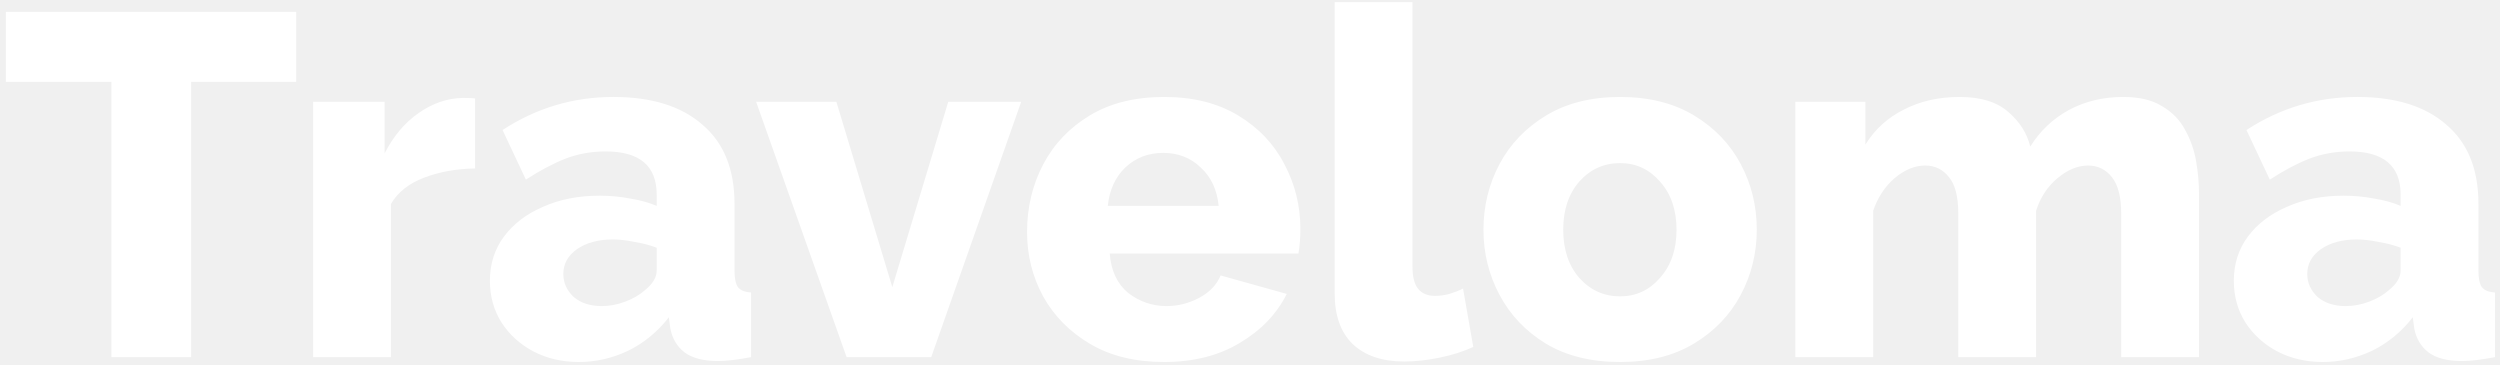
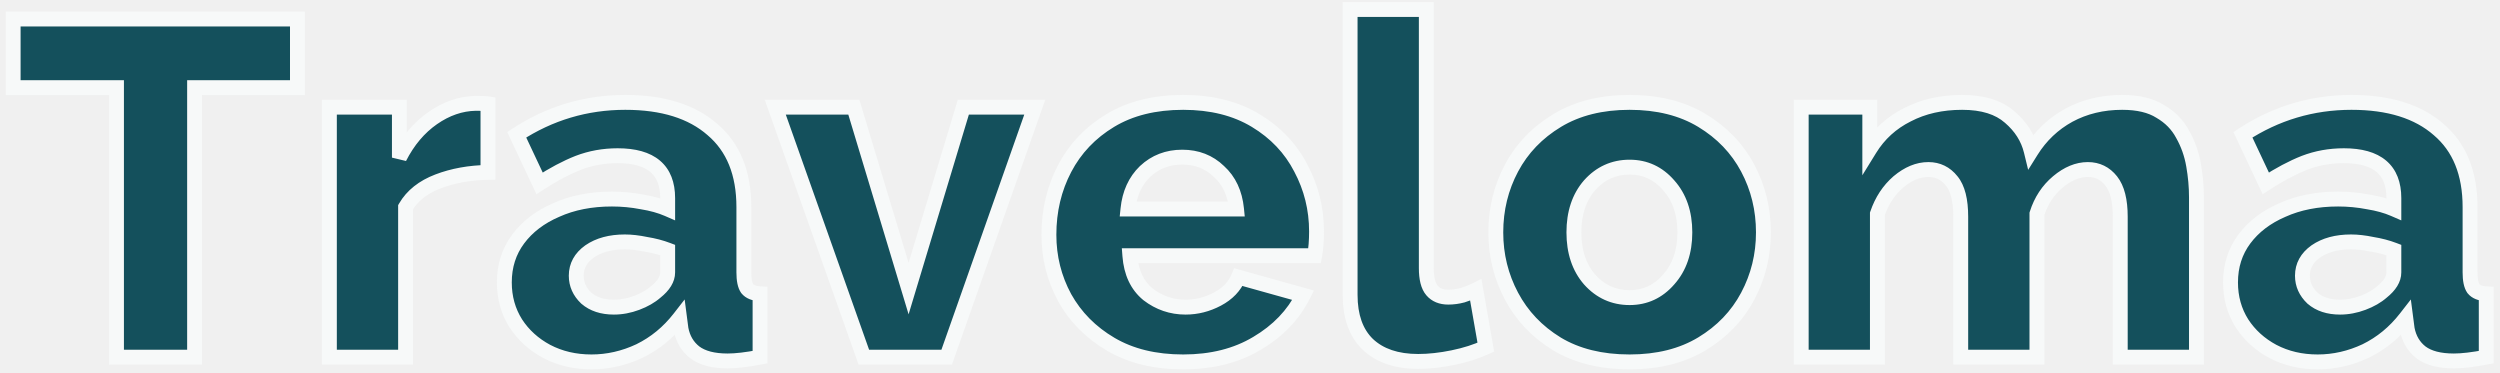
- <svg xmlns="http://www.w3.org/2000/svg" width="329" height="48" viewBox="0 0 329 48" fill="none">
-   <path d="M38.976 10.776H25.152V47H14.656V10.776H0.768V1.56H38.976V10.776ZM62.52 22.168C60.045 22.211 57.805 22.616 55.8 23.384C53.794 24.152 52.343 25.304 51.447 26.84V47H41.208V13.4H50.615V20.184C51.767 17.923 53.261 16.152 55.096 14.872C56.93 13.592 58.85 12.931 60.855 12.888C61.709 12.888 62.264 12.909 62.52 12.952V22.168ZM64.471 36.952C64.471 34.733 65.089 32.792 66.326 31.128C67.564 29.464 69.27 28.163 71.447 27.224C73.623 26.243 76.118 25.752 78.934 25.752C80.3 25.752 81.644 25.88 82.966 26.136C84.289 26.349 85.441 26.669 86.422 27.096V25.624C86.422 21.827 84.183 19.928 79.703 19.928C77.825 19.928 76.055 20.248 74.391 20.888C72.769 21.528 71.041 22.445 69.207 23.64L66.135 17.112C70.572 14.211 75.436 12.76 80.727 12.76C85.761 12.76 89.665 13.976 92.439 16.408C95.254 18.797 96.662 22.275 96.662 26.84V35.608C96.662 36.632 96.812 37.357 97.111 37.784C97.452 38.211 98.028 38.445 98.838 38.488V47C97.942 47.171 97.132 47.299 96.406 47.384C95.681 47.469 95.041 47.512 94.487 47.512C92.567 47.512 91.094 47.128 90.07 46.36C89.089 45.592 88.471 44.547 88.215 43.224L88.022 41.752C86.529 43.672 84.737 45.144 82.647 46.168C80.556 47.149 78.401 47.64 76.183 47.64C73.964 47.64 71.959 47.171 70.166 46.232C68.417 45.293 67.031 44.035 66.007 42.456C64.983 40.835 64.471 39 64.471 36.952ZM84.823 38.232C85.889 37.379 86.422 36.504 86.422 35.608V32.6C85.526 32.259 84.545 32.003 83.478 31.832C82.454 31.619 81.516 31.512 80.662 31.512C78.743 31.512 77.164 31.939 75.927 32.792C74.732 33.645 74.135 34.733 74.135 36.056C74.135 37.208 74.582 38.211 75.478 39.064C76.417 39.875 77.654 40.28 79.191 40.28C80.215 40.28 81.239 40.088 82.263 39.704C83.287 39.32 84.14 38.829 84.823 38.232ZM111.412 47L99.507 13.4H110.068L117.428 37.784L124.788 13.4H134.388L122.548 47H111.412ZM153.209 47.64C149.412 47.64 146.169 46.851 143.481 45.272C140.793 43.693 138.724 41.603 137.273 39C135.865 36.397 135.161 33.581 135.161 30.552C135.161 27.309 135.865 24.344 137.273 21.656C138.681 18.968 140.729 16.813 143.417 15.192C146.105 13.571 149.369 12.76 153.209 12.76C157.006 12.76 160.249 13.571 162.937 15.192C165.625 16.813 167.652 18.947 169.017 21.592C170.425 24.237 171.129 27.075 171.129 30.104C171.129 31.341 171.044 32.429 170.873 33.368H146.041C146.212 35.629 147.022 37.357 148.473 38.552C149.966 39.704 151.652 40.28 153.529 40.28C155.022 40.28 156.452 39.917 157.817 39.192C159.182 38.467 160.121 37.485 160.633 36.248L169.337 38.68C168.014 41.325 165.945 43.48 163.129 45.144C160.356 46.808 157.049 47.64 153.209 47.64ZM145.785 27.096H160.377C160.164 24.963 159.374 23.277 158.009 22.04C156.686 20.76 155.044 20.12 153.081 20.12C151.118 20.12 149.454 20.76 148.089 22.04C146.766 23.32 145.998 25.005 145.785 27.096ZM175.642 0.28H185.882V35.032C185.882 36.44 186.138 37.443 186.65 38.04C187.162 38.637 187.887 38.936 188.826 38.936C189.466 38.936 190.106 38.851 190.746 38.68C191.429 38.467 192.026 38.232 192.538 37.976L193.882 45.656C192.602 46.253 191.13 46.723 189.466 47.064C187.802 47.405 186.245 47.576 184.794 47.576C181.893 47.576 179.631 46.808 178.01 45.272C176.431 43.736 175.642 41.517 175.642 38.616V0.28ZM213.208 47.64C209.368 47.64 206.104 46.829 203.416 45.208C200.77 43.587 198.744 41.453 197.336 38.808C195.928 36.163 195.224 33.304 195.224 30.232C195.224 27.117 195.928 24.237 197.336 21.592C198.744 18.947 200.792 16.813 203.48 15.192C206.168 13.571 209.41 12.76 213.208 12.76C217.005 12.76 220.248 13.571 222.936 15.192C225.624 16.813 227.672 18.947 229.08 21.592C230.488 24.237 231.192 27.117 231.192 30.232C231.192 33.304 230.488 36.163 229.08 38.808C227.672 41.453 225.624 43.587 222.936 45.208C220.248 46.829 217.005 47.64 213.208 47.64ZM205.72 30.232C205.72 32.835 206.424 34.947 207.832 36.568C209.282 38.189 211.074 39 213.208 39C215.298 39 217.048 38.189 218.456 36.568C219.906 34.947 220.632 32.835 220.632 30.232C220.632 27.629 219.906 25.517 218.456 23.896C217.048 22.275 215.298 21.464 213.208 21.464C211.074 21.464 209.282 22.275 207.832 23.896C206.424 25.517 205.72 27.629 205.72 30.232ZM289.39 47H279.15V28.12C279.15 25.944 278.745 24.344 277.934 23.32C277.123 22.296 276.078 21.784 274.798 21.784C273.433 21.784 272.089 22.339 270.766 23.448C269.443 24.557 268.505 25.987 267.95 27.736V47H257.71V28.12C257.71 25.901 257.305 24.301 256.494 23.32C255.683 22.296 254.638 21.784 253.358 21.784C251.993 21.784 250.649 22.339 249.326 23.448C248.046 24.557 247.107 25.987 246.51 27.736V47H236.27V13.4H245.486V19.032C246.723 17.027 248.409 15.491 250.542 14.424C252.675 13.315 255.129 12.76 257.902 12.76C260.675 12.76 262.809 13.421 264.302 14.744C265.795 16.024 266.755 17.539 267.182 19.288C268.462 17.24 270.147 15.64 272.238 14.488C274.371 13.336 276.761 12.76 279.406 12.76C281.539 12.76 283.246 13.165 284.526 13.976C285.849 14.744 286.851 15.768 287.534 17.048C288.259 18.328 288.75 19.715 289.006 21.208C289.262 22.659 289.39 24.088 289.39 25.496V47ZM293.971 36.952C293.971 34.733 294.589 32.792 295.827 31.128C297.064 29.464 298.771 28.163 300.947 27.224C303.123 26.243 305.619 25.752 308.435 25.752C309.8 25.752 311.144 25.88 312.467 26.136C313.789 26.349 314.941 26.669 315.923 27.096V25.624C315.923 21.827 313.683 19.928 309.203 19.928C307.325 19.928 305.555 20.248 303.891 20.888C302.269 21.528 300.541 22.445 298.707 23.64L295.635 17.112C300.072 14.211 304.936 12.76 310.227 12.76C315.261 12.76 319.165 13.976 321.939 16.408C324.755 18.797 326.163 22.275 326.163 26.84V35.608C326.163 36.632 326.312 37.357 326.611 37.784C326.952 38.211 327.528 38.445 328.339 38.488V47C327.443 47.171 326.632 47.299 325.907 47.384C325.181 47.469 324.541 47.512 323.987 47.512C322.067 47.512 320.595 47.128 319.571 46.36C318.589 45.592 317.971 44.547 317.715 43.224L317.523 41.752C316.029 43.672 314.237 45.144 312.147 46.168C310.056 47.149 307.901 47.64 305.683 47.64C303.464 47.64 301.459 47.171 299.667 46.232C297.917 45.293 296.531 44.035 295.507 42.456C294.483 40.835 293.971 39 293.971 36.952ZM314.323 38.232C315.389 37.379 315.923 36.504 315.923 35.608V32.6C315.027 32.259 314.045 32.003 312.979 31.832C311.955 31.619 311.016 31.512 310.163 31.512C308.243 31.512 306.664 31.939 305.427 32.792C304.232 33.645 303.635 34.733 303.635 36.056C303.635 37.208 304.083 38.211 304.979 39.064C305.917 39.875 307.155 40.28 308.691 40.28C309.715 40.28 310.739 40.088 311.763 39.704C312.787 39.32 313.64 38.829 314.323 38.232Z" fill="white" />
+ <svg xmlns="http://www.w3.org/2000/svg" width="336" height="50" viewBox="0 0 336 50" fill="none">
+   <path d="M39.976 11.776H26.152V48H15.656V11.776H1.768V2.56H39.976V11.776ZM65.582 23.168C63.107 23.211 60.867 23.616 58.862 24.384C56.857 25.152 55.406 26.304 54.51 27.84V48H44.27V14.4H53.678V21.184C54.83 18.923 56.323 17.152 58.158 15.872C59.993 14.592 61.913 13.931 63.918 13.888C64.771 13.888 65.326 13.909 65.582 13.952V23.168ZM67.783 37.952C67.783 35.733 68.402 33.792 69.639 32.128C70.876 30.464 72.583 29.163 74.759 28.224C76.935 27.243 79.431 26.752 82.247 26.752C83.612 26.752 84.956 26.88 86.279 27.136C87.602 27.349 88.754 27.669 89.735 28.096V26.624C89.735 22.827 87.495 20.928 83.015 20.928C81.138 20.928 79.367 21.248 77.703 21.888C76.082 22.528 74.354 23.445 72.519 24.64L69.447 18.112C73.884 15.211 78.748 13.76 84.039 13.76C89.074 13.76 92.978 14.976 95.751 17.408C98.567 19.797 99.975 23.275 99.975 27.84V36.608C99.975 37.632 100.124 38.357 100.423 38.784C100.764 39.211 101.34 39.445 102.151 39.488V48C101.255 48.171 100.444 48.299 99.719 48.384C98.994 48.469 98.354 48.512 97.799 48.512C95.879 48.512 94.407 48.128 93.383 47.36C92.402 46.592 91.783 45.547 91.527 44.224L91.335 42.752C89.842 44.672 88.05 46.144 85.959 47.168C83.868 48.149 81.714 48.64 79.495 48.64C77.276 48.64 75.271 48.171 73.479 47.232C71.73 46.293 70.343 45.035 69.319 43.456C68.295 41.835 67.783 40 67.783 37.952ZM88.135 39.232C89.202 38.379 89.735 37.504 89.735 36.608V33.6C88.839 33.259 87.858 33.003 86.791 32.832C85.767 32.619 84.828 32.512 83.975 32.512C82.055 32.512 80.476 32.939 79.239 33.792C78.044 34.645 77.447 35.733 77.447 37.056C77.447 38.208 77.895 39.211 78.791 40.064C79.73 40.875 80.967 41.28 82.503 41.28C83.527 41.28 84.551 41.088 85.575 40.704C86.599 40.32 87.452 39.829 88.135 39.232ZM116.099 48L104.195 14.4H114.755L122.115 38.784L129.475 14.4H139.075L127.235 48H116.099ZM159.022 48.64C155.224 48.64 151.982 47.851 149.294 46.272C146.606 44.693 144.536 42.603 143.086 40C141.678 37.397 140.974 34.581 140.974 31.552C140.974 28.309 141.678 25.344 143.086 22.656C144.494 19.968 146.542 17.813 149.23 16.192C151.918 14.571 155.182 13.76 159.022 13.76C162.819 13.76 166.062 14.571 168.75 16.192C171.438 17.813 173.464 19.947 174.83 22.592C176.238 25.237 176.942 28.075 176.942 31.104C176.942 32.341 176.856 33.429 176.686 34.368H151.854C152.024 36.629 152.835 38.357 154.286 39.552C155.779 40.704 157.464 41.28 159.342 41.28C160.835 41.28 162.264 40.917 163.63 40.192C164.995 39.467 165.934 38.485 166.446 37.248L175.15 39.68C173.827 42.325 171.758 44.48 168.942 46.144C166.168 47.808 162.862 48.64 159.022 48.64ZM151.598 28.096H166.19C165.976 25.963 165.187 24.277 163.822 23.04C162.499 21.76 160.856 21.12 158.894 21.12C156.931 21.12 155.267 21.76 153.902 23.04C152.579 24.32 151.811 26.005 151.598 28.096ZM181.455 1.28H191.695V36.032C191.695 37.44 191.951 38.443 192.463 39.04C192.975 39.637 193.7 39.936 194.639 39.936C195.279 39.936 195.919 39.851 196.559 39.68C197.241 39.467 197.839 39.232 198.351 38.976L199.695 46.656C198.415 47.253 196.943 47.723 195.279 48.064C193.615 48.405 192.057 48.576 190.607 48.576C187.705 48.576 185.444 47.808 183.823 46.272C182.244 44.736 181.455 42.517 181.455 39.616V1.28ZM219.02 48.64C215.18 48.64 211.916 47.829 209.228 46.208C206.583 44.587 204.556 42.453 203.148 39.808C201.74 37.163 201.036 34.304 201.036 31.232C201.036 28.117 201.74 25.237 203.148 22.592C204.556 19.947 206.604 17.813 209.292 16.192C211.98 14.571 215.223 13.76 219.02 13.76C222.817 13.76 226.06 14.571 228.748 16.192C231.436 17.813 233.484 19.947 234.892 22.592C236.3 25.237 237.004 28.117 237.004 31.232C237.004 34.304 236.3 37.163 234.892 39.808C233.484 42.453 231.436 44.587 228.748 46.208C226.06 47.829 222.817 48.64 219.02 48.64ZM211.532 31.232C211.532 33.835 212.236 35.947 213.644 37.568C215.095 39.189 216.887 40 219.02 40C221.111 40 222.86 39.189 224.268 37.568C225.719 35.947 226.444 33.835 226.444 31.232C226.444 28.629 225.719 26.517 224.268 24.896C222.86 23.275 221.111 22.464 219.02 22.464C216.887 22.464 215.095 23.275 213.644 24.896C212.236 26.517 211.532 28.629 211.532 31.232ZM295.203 48H284.963V29.12C284.963 26.944 284.557 25.344 283.747 24.32C282.936 23.296 281.891 22.784 280.611 22.784C279.245 22.784 277.901 23.339 276.579 24.448C275.256 25.557 274.317 26.987 273.763 28.736V48H263.523V29.12C263.523 26.901 263.117 25.301 262.307 24.32C261.496 23.296 260.451 22.784 259.171 22.784C257.805 22.784 256.461 23.339 255.139 24.448C253.859 25.557 252.92 26.987 252.323 28.736V48H242.083V14.4H251.299V20.032C252.536 18.027 254.221 16.491 256.355 15.424C258.488 14.315 260.941 13.76 263.715 13.76C266.488 13.76 268.621 14.421 270.115 15.744C271.608 17.024 272.568 18.539 272.995 20.288C274.275 18.24 275.96 16.64 278.051 15.488C280.184 14.336 282.573 13.76 285.219 13.76C287.352 13.76 289.059 14.165 290.339 14.976C291.661 15.744 292.664 16.768 293.347 18.048C294.072 19.328 294.563 20.715 294.819 22.208C295.075 23.659 295.203 25.088 295.203 26.496V48ZM299.783 37.952C299.783 35.733 300.402 33.792 301.639 32.128C302.876 30.464 304.583 29.163 306.759 28.224C308.935 27.243 311.431 26.752 314.247 26.752C315.612 26.752 316.956 26.88 318.279 27.136C319.602 27.349 320.754 27.669 321.735 28.096V26.624C321.735 22.827 319.495 20.928 315.015 20.928C313.138 20.928 311.367 21.248 309.703 21.888C308.082 22.528 306.354 23.445 304.519 24.64L301.447 18.112C305.884 15.211 310.748 13.76 316.039 13.76C321.074 13.76 324.978 14.976 327.751 17.408C330.567 19.797 331.975 23.275 331.975 27.84V36.608C331.975 37.632 332.124 38.357 332.423 38.784C332.764 39.211 333.34 39.445 334.151 39.488V48C333.255 48.171 332.444 48.299 331.719 48.384C330.994 48.469 330.354 48.512 329.799 48.512C327.879 48.512 326.407 48.128 325.383 47.36C324.402 46.592 323.783 45.547 323.527 44.224L323.335 42.752C321.842 44.672 320.05 46.144 317.959 47.168C315.868 48.149 313.714 48.64 311.495 48.64C309.276 48.64 307.271 48.171 305.479 47.232C303.73 46.293 302.343 45.035 301.319 43.456C300.295 41.835 299.783 40 299.783 37.952ZM320.135 39.232C321.202 38.379 321.735 37.504 321.735 36.608V33.6C320.839 33.259 319.858 33.003 318.791 32.832C317.767 32.619 316.828 32.512 315.975 32.512C314.055 32.512 312.476 32.939 311.239 33.792C310.044 34.645 309.447 35.733 309.447 37.056C309.447 38.208 309.895 39.211 310.791 40.064C311.73 40.875 312.967 41.28 314.503 41.28C315.527 41.28 316.551 41.088 317.575 40.704C318.599 40.32 319.452 39.829 320.135 39.232Z" fill="#14505C" />
+   <path d="M39.976 11.776V12.776H40.976V11.776H39.976ZM26.152 11.776V10.776H25.152V11.776H26.152ZM26.152 48V49H27.152V48H26.152ZM15.656 48H14.656V49H15.656V48ZM15.656 11.776H16.656V10.776H15.656V11.776ZM1.768 11.776H0.768V12.776H1.768V11.776ZM1.768 2.56V1.56H0.768V2.56H1.768ZM39.976 2.56H40.976V1.56H39.976V2.56ZM39.976 10.776H26.152V12.776H39.976V10.776ZM25.152 11.776V48H27.152V11.776H25.152ZM26.152 47H15.656V49H26.152V47ZM16.656 48V11.776H14.656V48H16.656ZM15.656 10.776H1.768V12.776H15.656V10.776ZM2.768 11.776V2.56H0.768V11.776H2.768ZM1.768 3.56H39.976V1.56H1.768V3.56ZM38.976 2.56V11.776H40.976V2.56H38.976ZM65.582 23.168L65.599 24.168L66.582 24.151V23.168H65.582ZM58.862 24.384L59.22 25.318L59.22 25.318L58.862 24.384ZM54.51 27.84L53.646 27.336L53.51 27.57V27.84H54.51ZM54.51 48V49H55.51V48H54.51ZM44.27 48H43.27V49H44.27V48ZM44.27 14.4V13.4H43.27V14.4H44.27ZM53.678 14.4H54.678V13.4H53.678V14.4ZM53.678 21.184H52.678L54.569 21.638L53.678 21.184ZM58.158 15.872L57.586 15.052L57.586 15.052L58.158 15.872ZM63.918 13.888V12.888H63.907L63.897 12.888L63.918 13.888ZM65.582 13.952H66.582V13.105L65.746 12.966L65.582 13.952ZM65.565 22.168C62.991 22.212 60.634 22.635 58.504 23.45L59.22 25.318C61.101 24.597 63.224 24.209 65.599 24.168L65.565 22.168ZM58.504 23.45C56.332 24.282 54.679 25.565 53.646 27.336L55.374 28.344C56.133 27.043 57.381 26.022 59.22 25.318L58.504 23.45ZM53.51 27.84V48H55.51V27.84H53.51ZM54.51 47H44.27V49H54.51V47ZM45.27 48V14.4H43.27V48H45.27ZM44.27 15.4H53.678V13.4H44.27V15.4ZM52.678 14.4V21.184H54.678V14.4H52.678ZM54.569 21.638C55.657 19.503 57.047 17.866 58.73 16.692L57.586 15.052C55.599 16.438 54.003 18.342 52.787 20.73L54.569 21.638ZM58.73 16.692C60.422 15.512 62.154 14.926 63.939 14.888L63.897 12.888C61.672 12.936 59.563 13.672 57.586 15.052L58.73 16.692ZM63.918 14.888C64.791 14.888 65.259 14.912 65.418 14.938L65.746 12.966C65.393 12.907 64.752 12.888 63.918 12.888V14.888ZM64.582 13.952V23.168H66.582V13.952H64.582ZM69.639 32.128L68.837 31.531L68.837 31.531L69.639 32.128ZM74.759 28.224L75.155 29.142L75.163 29.139L75.17 29.136L74.759 28.224ZM86.279 27.136L86.089 28.118L86.104 28.121L86.12 28.123L86.279 27.136ZM89.735 28.096L89.336 29.013L90.735 29.621V28.096H89.735ZM77.703 21.888L77.344 20.955L77.336 20.958L77.703 21.888ZM72.519 24.64L71.614 25.066L72.103 26.104L73.065 25.478L72.519 24.64ZM69.447 18.112L68.9 17.275L68.172 17.751L68.542 18.538L69.447 18.112ZM95.751 17.408L95.092 18.16L95.098 18.165L95.104 18.171L95.751 17.408ZM100.423 38.784L99.604 39.358L99.622 39.384L99.642 39.409L100.423 38.784ZM102.151 39.488H103.151V38.539L102.204 38.489L102.151 39.488ZM102.151 48L102.338 48.982L103.151 48.828V48H102.151ZM99.719 48.384L99.602 47.391L99.719 48.384ZM93.383 47.36L92.767 48.148L92.775 48.154L92.783 48.16L93.383 47.36ZM91.527 44.224L90.535 44.353L90.539 44.384L90.545 44.414L91.527 44.224ZM91.335 42.752L92.327 42.623L92.017 40.247L90.546 42.138L91.335 42.752ZM85.959 47.168L86.384 48.073L86.391 48.07L86.399 48.066L85.959 47.168ZM73.479 47.232L73.006 48.113L73.015 48.118L73.479 47.232ZM69.319 43.456L68.473 43.99L68.48 44L69.319 43.456ZM88.135 39.232L87.51 38.451L87.493 38.465L87.477 38.479L88.135 39.232ZM89.735 33.6H90.735V32.911L90.091 32.666L89.735 33.6ZM86.791 32.832L86.587 33.811L86.61 33.816L86.633 33.819L86.791 32.832ZM79.239 33.792L78.671 32.969L78.665 32.974L78.658 32.978L79.239 33.792ZM78.791 40.064L78.101 40.788L78.119 40.805L78.137 40.821L78.791 40.064ZM85.575 40.704L85.224 39.768L85.224 39.768L85.575 40.704ZM68.783 37.952C68.783 35.932 69.342 34.204 70.442 32.725L68.837 31.531C67.462 33.38 66.783 35.534 66.783 37.952H68.783ZM70.442 32.725C71.56 31.221 73.117 30.021 75.155 29.142L74.363 27.306C72.049 28.304 70.193 29.707 68.837 31.531L70.442 32.725ZM75.17 29.136C77.196 28.222 79.548 27.752 82.247 27.752V25.752C79.314 25.752 76.674 26.263 74.348 27.312L75.17 29.136ZM82.247 27.752C83.549 27.752 84.83 27.874 86.089 28.118L86.469 26.154C85.083 25.886 83.675 25.752 82.247 25.752V27.752ZM86.12 28.123C87.38 28.326 88.448 28.627 89.336 29.013L90.134 27.179C89.059 26.712 87.824 26.372 86.438 26.149L86.12 28.123ZM90.735 28.096V26.624H88.735V28.096H90.735ZM90.735 26.624C90.735 24.524 90.108 22.781 88.702 21.589C87.327 20.424 85.373 19.928 83.015 19.928V21.928C85.138 21.928 86.543 22.381 87.408 23.115C88.242 23.822 88.735 24.927 88.735 26.624H90.735ZM83.015 19.928C81.022 19.928 79.129 20.268 77.344 20.955L78.062 22.821C79.605 22.228 81.254 21.928 83.015 21.928V19.928ZM77.336 20.958C75.639 21.628 73.851 22.58 71.973 23.802L73.065 25.478C74.857 24.311 76.525 23.428 78.07 22.818L77.336 20.958ZM73.424 24.214L70.352 17.686L68.542 18.538L71.614 25.066L73.424 24.214ZM69.994 18.949C74.269 16.154 78.943 14.76 84.039 14.76V12.76C78.553 12.76 73.499 14.268 68.9 17.275L69.994 18.949ZM84.039 14.76C88.92 14.76 92.558 15.938 95.092 18.16L96.41 16.656C93.397 14.014 89.227 12.76 84.039 12.76V14.76ZM95.104 18.171C97.644 20.326 98.975 23.493 98.975 27.84H100.975C100.975 23.056 99.49 19.269 96.398 16.645L95.104 18.171ZM98.975 27.84V36.608H100.975V27.84H98.975ZM98.975 36.608C98.975 37.671 99.119 38.665 99.604 39.358L101.242 38.211C101.13 38.05 100.975 37.593 100.975 36.608H98.975ZM99.642 39.409C100.234 40.148 101.143 40.436 102.098 40.487L102.204 38.489C101.538 38.454 101.295 38.273 101.204 38.159L99.642 39.409ZM101.151 39.488V48H103.151V39.488H101.151ZM101.964 47.018C101.086 47.185 100.299 47.309 99.602 47.391L99.836 49.377C100.59 49.288 101.424 49.156 102.338 48.982L101.964 47.018ZM99.602 47.391C98.904 47.473 98.305 47.512 97.799 47.512V49.512C98.403 49.512 99.083 49.466 99.836 49.377L99.602 47.391ZM97.799 47.512C95.993 47.512 94.767 47.148 93.983 46.56L92.783 48.16C94.047 49.108 95.766 49.512 97.799 49.512V47.512ZM93.999 46.572C93.224 45.966 92.723 45.141 92.509 44.034L90.545 44.414C90.843 45.953 91.579 47.218 92.767 48.148L93.999 46.572ZM92.519 44.095L92.327 42.623L90.343 42.881L90.535 44.353L92.519 44.095ZM90.546 42.138C89.141 43.944 87.467 45.316 85.519 46.27L86.399 48.066C88.632 46.972 90.542 45.401 92.124 43.366L90.546 42.138ZM85.534 46.263C83.571 47.184 81.561 47.64 79.495 47.64V49.64C81.867 49.64 84.166 49.114 86.384 48.073L85.534 46.263ZM79.495 47.64C77.422 47.64 75.578 47.203 73.943 46.346L73.015 48.118C74.964 49.139 77.131 49.64 79.495 49.64V47.64ZM73.952 46.351C72.343 45.487 71.085 44.341 70.158 42.912L68.48 44C69.601 45.728 71.117 47.099 73.006 48.113L73.952 46.351ZM70.165 42.922C69.248 41.471 68.783 39.824 68.783 37.952H66.783C66.783 40.176 67.342 42.198 68.474 43.99L70.165 42.922ZM88.76 40.013C89.937 39.071 90.735 37.94 90.735 36.608H88.735C88.735 37.068 88.466 37.686 87.51 38.451L88.76 40.013ZM90.735 36.608V33.6H88.735V36.608H90.735ZM90.091 32.666C89.124 32.297 88.075 32.025 86.949 31.845L86.633 33.819C87.64 33.981 88.555 34.22 89.379 34.535L90.091 32.666ZM86.995 31.853C85.918 31.629 84.91 31.512 83.975 31.512V33.512C84.746 33.512 85.616 33.609 86.587 33.811L86.995 31.853ZM83.975 31.512C81.908 31.512 80.117 31.972 78.671 32.969L79.807 34.615C80.836 33.905 82.202 33.512 83.975 33.512V31.512ZM78.658 32.978C77.234 33.995 76.447 35.371 76.447 37.056H78.447C78.447 36.095 78.855 35.295 79.82 34.606L78.658 32.978ZM76.447 37.056C76.447 38.504 77.023 39.762 78.101 40.788L79.481 39.34C78.766 38.66 78.447 37.913 78.447 37.056H76.447ZM78.137 40.821C79.298 41.823 80.786 42.28 82.503 42.28V40.28C81.148 40.28 80.161 39.926 79.445 39.307L78.137 40.821ZM82.503 42.28C83.655 42.28 84.797 42.063 85.926 41.64L85.224 39.768C84.305 40.112 83.399 40.28 82.503 40.28V42.28ZM85.926 41.64C87.04 41.222 88.004 40.676 88.793 39.985L87.477 38.479C86.901 38.983 86.158 39.417 85.224 39.768L85.926 41.64ZM116.099 48L115.156 48.334L115.392 49H116.099V48ZM104.195 14.4V13.4H102.78L103.252 14.734L104.195 14.4ZM114.755 14.4L115.712 14.111L115.498 13.4H114.755V14.4ZM122.115 38.784L121.158 39.073L122.115 42.245L123.072 39.073L122.115 38.784ZM129.475 14.4V13.4H128.732L128.518 14.111L129.475 14.4ZM139.075 14.4L140.018 14.732L140.488 13.4H139.075V14.4ZM127.235 48V49H127.943L128.178 48.332L127.235 48ZM117.042 47.666L105.138 14.066L103.252 14.734L115.156 48.334L117.042 47.666ZM104.195 15.4H114.755V13.4H104.195V15.4ZM113.798 14.689L121.158 39.073L123.072 38.495L115.712 14.111L113.798 14.689ZM123.072 39.073L130.432 14.689L128.518 14.111L121.158 38.495L123.072 39.073ZM129.475 15.4H139.075V13.4H129.475V15.4ZM138.132 14.068L126.292 47.668L128.178 48.332L140.018 14.732L138.132 14.068ZM127.235 47H116.099V49H127.235V47ZM149.294 46.272L149.8 45.41L149.8 45.41L149.294 46.272ZM143.086 40L142.206 40.476L142.212 40.487L143.086 40ZM143.086 22.656L142.2 22.192L142.2 22.192L143.086 22.656ZM149.23 16.192L149.746 17.048L149.746 17.048L149.23 16.192ZM168.75 16.192L168.233 17.048L168.233 17.048L168.75 16.192ZM174.83 22.592L173.941 23.051L173.947 23.062L174.83 22.592ZM176.686 34.368V35.368H177.52L177.669 34.547L176.686 34.368ZM151.854 34.368V33.368H150.775L150.856 34.443L151.854 34.368ZM154.286 39.552L153.65 40.324L153.662 40.334L153.675 40.344L154.286 39.552ZM166.446 37.248L166.715 36.285L165.861 36.046L165.521 36.866L166.446 37.248ZM175.15 39.68L176.044 40.127L176.586 39.043L175.419 38.717L175.15 39.68ZM168.942 46.144L168.433 45.283L168.427 45.286L168.942 46.144ZM151.598 28.096L150.603 27.994L150.49 29.096H151.598V28.096ZM166.19 28.096V29.096H167.294L167.185 27.997L166.19 28.096ZM163.822 23.04L163.126 23.759L163.138 23.77L163.15 23.781L163.822 23.04ZM153.902 23.04L153.218 22.311L153.212 22.316L153.206 22.321L153.902 23.04ZM159.022 47.64C155.363 47.64 152.304 46.88 149.8 45.41L148.787 47.134C151.659 48.821 155.085 49.64 159.022 49.64V47.64ZM149.8 45.41C147.258 43.917 145.319 41.953 143.959 39.513L142.212 40.487C143.754 43.252 145.953 45.47 148.787 47.134L149.8 45.41ZM143.965 39.524C142.638 37.071 141.974 34.419 141.974 31.552H139.974C139.974 34.743 140.717 37.723 142.206 40.476L143.965 39.524ZM141.974 31.552C141.974 28.46 142.643 25.655 143.971 23.12L142.2 22.192C140.712 25.033 139.974 28.159 139.974 31.552H141.974ZM143.971 23.12C145.291 20.6 147.209 18.578 149.746 17.048L148.713 15.336C145.874 17.048 143.696 19.336 142.2 22.192L143.971 23.12ZM149.746 17.048C152.247 15.54 155.323 14.76 159.022 14.76V12.76C155.04 12.76 151.588 13.601 148.713 15.336L149.746 17.048ZM159.022 14.76C162.675 14.76 165.731 15.539 168.233 17.048L169.266 15.336C166.392 13.602 162.963 12.76 159.022 12.76V14.76ZM168.233 17.048C170.772 18.579 172.665 20.579 173.941 23.051L175.718 22.133C174.263 19.314 172.103 17.047 169.266 15.336L168.233 17.048ZM173.947 23.062C175.277 25.561 175.942 28.237 175.942 31.104H177.942C177.942 27.913 177.198 24.914 175.712 22.122L173.947 23.062ZM175.942 31.104C175.942 32.298 175.859 33.324 175.702 34.189L177.669 34.547C177.853 33.535 177.942 32.385 177.942 31.104H175.942ZM176.686 33.368H151.854V35.368H176.686V33.368ZM150.856 34.443C151.043 36.916 151.946 38.921 153.65 40.324L154.921 38.78C153.724 37.794 153.005 36.343 152.851 34.293L150.856 34.443ZM153.675 40.344C155.342 41.63 157.242 42.28 159.342 42.28V40.28C157.686 40.28 156.216 39.778 154.896 38.76L153.675 40.344ZM159.342 42.28C161.004 42.28 162.594 41.874 164.099 41.075L163.16 39.309C161.934 39.96 160.665 40.28 159.342 40.28V42.28ZM164.099 41.075C165.636 40.258 166.755 39.115 167.37 37.63L165.521 36.866C165.112 37.856 164.354 38.675 163.16 39.309L164.099 41.075ZM166.176 38.211L174.88 40.643L175.419 38.717L166.715 36.285L166.176 38.211ZM174.255 39.233C173.027 41.688 171.101 43.706 168.433 45.283L169.45 47.005C172.414 45.254 174.626 42.963 176.044 40.127L174.255 39.233ZM168.427 45.286C165.836 46.841 162.714 47.64 159.022 47.64V49.64C163.009 49.64 166.5 48.775 169.456 47.002L168.427 45.286ZM151.598 29.096H166.19V27.096H151.598V29.096ZM167.185 27.997C166.951 25.66 166.072 23.73 164.493 22.299L163.15 23.781C164.302 24.825 165.001 26.266 165.194 28.195L167.185 27.997ZM164.517 22.321C162.995 20.848 161.097 20.12 158.894 20.12V22.12C160.616 22.12 162.003 22.672 163.126 23.759L164.517 22.321ZM158.894 20.12C156.69 20.12 154.778 20.848 153.218 22.311L154.585 23.77C155.756 22.672 157.171 22.12 158.894 22.12V20.12ZM153.206 22.321C151.69 23.788 150.836 25.704 150.603 27.994L152.592 28.198C152.785 26.306 153.468 24.852 154.597 23.759L153.206 22.321ZM181.455 1.28V0.28H180.455V1.28H181.455ZM191.695 1.28H192.695V0.28H191.695V1.28ZM192.463 39.04L191.703 39.691L191.703 39.691L192.463 39.04ZM196.559 39.68L196.816 40.646L196.837 40.641L196.857 40.635L196.559 39.68ZM198.351 38.976L199.336 38.804L199.104 37.481L197.903 38.082L198.351 38.976ZM199.695 46.656L200.117 47.562L200.812 47.238L200.68 46.484L199.695 46.656ZM195.279 48.064L195.479 49.044L195.479 49.044L195.279 48.064ZM183.823 46.272L183.125 46.989L183.135 46.998L183.823 46.272ZM181.455 2.28H191.695V0.28H181.455V2.28ZM190.695 1.28V36.032H192.695V1.28H190.695ZM190.695 36.032C190.695 37.51 190.953 38.816 191.703 39.691L193.222 38.389C192.948 38.07 192.695 37.37 192.695 36.032H190.695ZM191.703 39.691C192.442 40.553 193.47 40.936 194.639 40.936V38.936C193.93 38.936 193.507 38.722 193.222 38.389L191.703 39.691ZM194.639 40.936C195.368 40.936 196.095 40.839 196.816 40.646L196.301 38.714C195.742 38.863 195.189 38.936 194.639 38.936V40.936ZM196.857 40.635C197.579 40.409 198.228 40.156 198.798 39.87L197.903 38.082C197.449 38.309 196.904 38.524 196.26 38.725L196.857 40.635ZM197.365 39.148L198.709 46.828L200.68 46.484L199.336 38.804L197.365 39.148ZM199.272 45.75C198.075 46.308 196.68 46.756 195.078 47.084L195.479 49.044C197.205 48.69 198.754 48.198 200.117 47.562L199.272 45.75ZM195.078 47.084C193.469 47.414 191.979 47.576 190.607 47.576V49.576C192.135 49.576 193.76 49.396 195.479 49.044L195.078 47.084ZM190.607 47.576C187.882 47.576 185.895 46.858 184.51 45.546L183.135 46.998C184.992 48.758 187.528 49.576 190.607 49.576V47.576ZM184.52 45.555C183.19 44.262 182.455 42.337 182.455 39.616H180.455C180.455 42.698 181.297 45.21 183.125 46.989L184.52 45.555ZM182.455 39.616V1.28H180.455V39.616H182.455ZM209.228 46.208L208.705 47.061L208.712 47.064L209.228 46.208ZM203.148 39.808L204.031 39.338L204.031 39.338L203.148 39.808ZM203.148 22.592L204.031 23.062L204.031 23.062L203.148 22.592ZM209.292 16.192L209.808 17.048L209.808 17.048L209.292 16.192ZM228.748 16.192L228.232 17.048L228.232 17.048L228.748 16.192ZM228.748 46.208L228.232 45.352L228.232 45.352L228.748 46.208ZM213.644 37.568L212.889 38.224L212.894 38.229L212.899 38.235L213.644 37.568ZM224.268 37.568L223.523 36.901L223.518 36.907L223.513 36.912L224.268 37.568ZM224.268 24.896L223.513 25.552L223.518 25.557L223.523 25.563L224.268 24.896ZM213.644 24.896L212.899 24.229L212.894 24.235L212.889 24.24L213.644 24.896ZM219.02 47.64C215.321 47.64 212.245 46.86 209.744 45.352L208.712 47.064C211.587 48.799 215.039 49.64 219.02 49.64V47.64ZM209.751 45.355C207.252 43.824 205.352 41.82 204.031 39.338L202.265 40.278C203.76 43.086 205.914 45.349 208.705 47.061L209.751 45.355ZM204.031 39.338C202.702 36.841 202.036 34.144 202.036 31.232H200.036C200.036 34.464 200.778 37.484 202.265 40.278L204.031 39.338ZM202.036 31.232C202.036 28.274 202.703 25.557 204.031 23.062L202.265 22.122C200.777 24.918 200.036 27.96 200.036 31.232H202.036ZM204.031 23.062C205.35 20.584 207.268 18.581 209.808 17.048L208.776 15.336C205.94 17.046 203.762 19.309 202.265 22.122L204.031 23.062ZM209.808 17.048C212.311 15.539 215.366 14.76 219.02 14.76V12.76C215.079 12.76 211.649 13.602 208.776 15.336L209.808 17.048ZM219.02 14.76C222.674 14.76 225.729 15.539 228.232 17.048L229.264 15.336C226.391 13.602 222.961 12.76 219.02 12.76V14.76ZM228.232 17.048C230.772 18.581 232.69 20.584 234.009 23.062L235.775 22.122C234.278 19.309 232.1 17.046 229.264 15.336L228.232 17.048ZM234.009 23.062C235.337 25.557 236.004 28.274 236.004 31.232H238.004C238.004 27.96 237.263 24.918 235.775 22.122L234.009 23.062ZM236.004 31.232C236.004 34.144 235.338 36.841 234.009 39.338L235.775 40.278C237.262 37.484 238.004 34.464 238.004 31.232H236.004ZM234.009 39.338C232.69 41.816 230.772 43.819 228.232 45.352L229.264 47.064C232.1 45.354 234.278 43.09 235.775 40.278L234.009 39.338ZM228.232 45.352C225.729 46.861 222.674 47.64 219.02 47.64V49.64C222.961 49.64 226.391 48.798 229.264 47.064L228.232 45.352ZM210.532 31.232C210.532 34.022 211.291 36.384 212.889 38.224L214.399 36.912C213.181 35.51 212.532 33.647 212.532 31.232H210.532ZM212.899 38.235C214.535 40.063 216.596 41 219.02 41V39C217.178 39 215.654 38.315 214.389 36.901L212.899 38.235ZM219.02 41C221.409 41 223.431 40.057 225.023 38.224L223.513 36.912C222.289 38.322 220.812 39 219.02 39V41ZM225.013 38.235C226.659 36.395 227.444 34.03 227.444 31.232H225.444C225.444 33.639 224.778 35.498 223.523 36.901L225.013 38.235ZM227.444 31.232C227.444 28.434 226.659 26.069 225.013 24.229L223.523 25.563C224.778 26.966 225.444 28.825 225.444 31.232H227.444ZM225.023 24.24C223.431 22.407 221.409 21.464 219.02 21.464V23.464C220.812 23.464 222.289 24.142 223.513 25.552L225.023 24.24ZM219.02 21.464C216.596 21.464 214.535 22.401 212.899 24.229L214.389 25.563C215.654 24.149 217.178 23.464 219.02 23.464V21.464ZM212.889 24.24C211.291 26.08 210.532 28.442 210.532 31.232H212.532C212.532 28.817 213.181 26.954 214.399 25.552L212.889 24.24ZM295.203 48V49H296.203V48H295.203ZM284.963 48H283.963V49H284.963V48ZM283.747 24.32L282.962 24.941L282.962 24.941L283.747 24.32ZM276.579 24.448L277.221 25.214L277.221 25.214L276.579 24.448ZM273.763 28.736L272.809 28.434L272.763 28.581V28.736H273.763ZM273.763 48V49H274.763V48H273.763ZM263.523 48H262.523V49H263.523V48ZM262.307 24.32L261.522 24.941L261.529 24.949L261.536 24.957L262.307 24.32ZM255.139 24.448L254.496 23.682L254.49 23.687L254.484 23.692L255.139 24.448ZM252.323 28.736L251.376 28.413L251.323 28.57V28.736H252.323ZM252.323 48V49H253.323V48H252.323ZM242.083 48H241.083V49H242.083V48ZM242.083 14.4V13.4H241.083V14.4H242.083ZM251.299 14.4H252.299V13.4H251.299V14.4ZM251.299 20.032H250.299V23.557L252.15 20.557L251.299 20.032ZM256.355 15.424L256.802 16.318L256.809 16.315L256.816 16.311L256.355 15.424ZM270.115 15.744L269.451 16.493L269.458 16.498L269.464 16.503L270.115 15.744ZM272.995 20.288L272.023 20.525L272.585 22.83L273.843 20.818L272.995 20.288ZM278.051 15.488L277.575 14.608L277.568 14.612L278.051 15.488ZM290.339 14.976L289.803 15.821L289.82 15.831L289.836 15.841L290.339 14.976ZM293.347 18.048L292.464 18.519L292.47 18.53L292.476 18.541L293.347 18.048ZM294.819 22.208L293.833 22.377L293.834 22.382L294.819 22.208ZM295.203 47H284.963V49H295.203V47ZM285.963 48V29.12H283.963V48H285.963ZM285.963 29.12C285.963 26.856 285.547 24.984 284.531 23.699L282.962 24.941C283.567 25.704 283.963 27.032 283.963 29.12H285.963ZM284.531 23.699C283.535 22.441 282.203 21.784 280.611 21.784V23.784C281.578 23.784 282.337 24.151 282.962 24.941L284.531 23.699ZM280.611 21.784C278.953 21.784 277.39 22.462 275.936 23.682L277.221 25.214C278.413 24.215 279.537 23.784 280.611 23.784V21.784ZM275.936 23.682C274.458 24.921 273.418 26.515 272.809 28.434L274.716 29.038C275.217 27.458 276.053 26.194 277.221 25.214L275.936 23.682ZM272.763 28.736V48H274.763V28.736H272.763ZM273.763 47H263.523V49H273.763V47ZM264.523 48V29.12H262.523V48H264.523ZM264.523 29.12C264.523 26.825 264.112 24.935 263.077 23.683L261.536 24.957C262.122 25.667 262.523 26.978 262.523 29.12H264.523ZM263.091 23.699C262.095 22.441 260.763 21.784 259.171 21.784V23.784C260.138 23.784 260.897 24.151 261.522 24.941L263.091 23.699ZM259.171 21.784C257.513 21.784 255.95 22.462 254.496 23.682L255.781 25.214C256.973 24.215 258.097 23.784 259.171 23.784V21.784ZM254.484 23.692C253.058 24.928 252.025 26.512 251.376 28.413L253.269 29.059C253.814 27.462 254.659 26.187 255.793 25.204L254.484 23.692ZM251.323 28.736V48H253.323V28.736H251.323ZM252.323 47H242.083V49H252.323V47ZM243.083 48V14.4H241.083V48H243.083ZM242.083 15.4H251.299V13.4H242.083V15.4ZM250.299 14.4V20.032H252.299V14.4H250.299ZM252.15 20.557C253.288 18.712 254.833 17.303 256.802 16.318L255.907 14.53C253.61 15.678 251.784 17.341 250.447 19.507L252.15 20.557ZM256.816 16.311C258.786 15.287 261.077 14.76 263.715 14.76V12.76C260.805 12.76 258.189 13.343 255.893 14.537L256.816 16.311ZM263.715 14.76C266.339 14.76 268.202 15.386 269.451 16.493L270.778 14.995C269.041 13.457 266.637 12.76 263.715 12.76V14.76ZM269.464 16.503C270.814 17.66 271.651 18.998 272.023 20.525L273.966 20.051C273.485 18.079 272.402 16.388 270.765 14.985L269.464 16.503ZM273.843 20.818C275.033 18.913 276.594 17.433 278.533 16.364L277.568 14.612C275.326 15.847 273.516 17.567 272.147 19.758L273.843 20.818ZM278.526 16.368C280.5 15.302 282.724 14.76 285.219 14.76V12.76C282.423 12.76 279.868 13.37 277.575 14.608L278.526 16.368ZM285.219 14.76C287.236 14.76 288.736 15.145 289.803 15.821L290.874 14.131C289.381 13.186 287.467 12.76 285.219 12.76V14.76ZM289.836 15.841C291.007 16.521 291.874 17.412 292.464 18.519L294.229 17.577C293.454 16.124 292.315 14.967 290.841 14.111L289.836 15.841ZM292.476 18.541C293.143 19.718 293.596 20.994 293.833 22.377L295.804 22.039C295.529 20.435 295.001 18.939 294.217 17.555L292.476 18.541ZM293.834 22.382C294.08 23.778 294.203 25.149 294.203 26.496H296.203C296.203 25.027 296.069 23.54 295.803 22.034L293.834 22.382ZM294.203 26.496V48H296.203V26.496H294.203ZM301.639 32.128L300.837 31.531L300.837 31.531L301.639 32.128ZM306.759 28.224L307.155 29.142L307.163 29.139L307.17 29.136L306.759 28.224ZM318.279 27.136L318.089 28.118L318.104 28.121L318.12 28.123L318.279 27.136ZM321.735 28.096L321.336 29.013L322.735 29.621V28.096H321.735ZM309.703 21.888L309.344 20.955L309.336 20.958L309.703 21.888ZM304.519 24.64L303.614 25.066L304.103 26.104L305.065 25.478L304.519 24.64ZM301.447 18.112L300.9 17.275L300.172 17.751L300.542 18.538L301.447 18.112ZM327.751 17.408L327.092 18.16L327.098 18.165L327.104 18.171L327.751 17.408ZM332.423 38.784L331.604 39.358L331.622 39.384L331.642 39.409L332.423 38.784ZM334.151 39.488H335.151V38.539L334.204 38.489L334.151 39.488ZM334.151 48L334.338 48.982L335.151 48.828V48H334.151ZM331.719 48.384L331.602 47.391L331.719 48.384ZM325.383 47.36L324.767 48.148L324.775 48.154L324.783 48.16L325.383 47.36ZM323.527 44.224L322.535 44.353L322.539 44.384L322.545 44.414L323.527 44.224ZM323.335 42.752L324.327 42.623L324.017 40.247L322.546 42.138L323.335 42.752ZM317.959 47.168L318.384 48.073L318.391 48.07L318.399 48.066L317.959 47.168ZM305.479 47.232L305.006 48.113L305.015 48.118L305.479 47.232ZM301.319 43.456L300.473 43.99L300.48 44L301.319 43.456ZM320.135 39.232L319.51 38.451L319.493 38.465L319.476 38.479L320.135 39.232ZM321.735 33.6H322.735V32.911L322.091 32.666L321.735 33.6ZM318.791 32.832L318.587 33.811L318.61 33.816L318.633 33.819L318.791 32.832ZM311.239 33.792L310.671 32.969L310.664 32.974L310.658 32.978L311.239 33.792ZM310.791 40.064L310.101 40.788L310.119 40.805L310.137 40.821L310.791 40.064ZM317.575 40.704L317.224 39.768L317.224 39.768L317.575 40.704ZM300.783 37.952C300.783 35.932 301.342 34.204 302.441 32.725L300.837 31.531C299.462 33.38 298.783 35.534 298.783 37.952H300.783ZM302.441 32.725C303.56 31.221 305.117 30.021 307.155 29.142L306.363 27.306C304.049 28.304 302.193 29.707 300.837 31.531L302.441 32.725ZM307.17 29.136C309.196 28.222 311.548 27.752 314.247 27.752V25.752C311.314 25.752 308.674 26.263 306.348 27.312L307.17 29.136ZM314.247 27.752C315.549 27.752 316.83 27.874 318.089 28.118L318.469 26.154C317.083 25.886 315.675 25.752 314.247 25.752V27.752ZM318.12 28.123C319.38 28.326 320.448 28.627 321.336 29.013L322.134 27.179C321.059 26.712 319.824 26.372 318.438 26.149L318.12 28.123ZM322.735 28.096V26.624H320.735V28.096H322.735ZM322.735 26.624C322.735 24.524 322.108 22.781 320.702 21.589C319.327 20.424 317.372 19.928 315.015 19.928V21.928C317.138 21.928 318.543 22.381 319.408 23.115C320.242 23.822 320.735 24.927 320.735 26.624H322.735ZM315.015 19.928C313.022 19.928 311.129 20.268 309.344 20.955L310.062 22.821C311.605 22.228 313.254 21.928 315.015 21.928V19.928ZM309.336 20.958C307.639 21.628 305.851 22.58 303.973 23.802L305.065 25.478C306.857 24.311 308.525 23.428 310.07 22.818L309.336 20.958ZM305.424 24.214L302.352 17.686L300.542 18.538L303.614 25.066L305.424 24.214ZM301.994 18.949C306.269 16.154 310.943 14.76 316.039 14.76V12.76C310.554 12.76 305.499 14.268 300.9 17.275L301.994 18.949ZM316.039 14.76C320.92 14.76 324.558 15.938 327.092 18.16L328.41 16.656C325.397 14.014 321.227 12.76 316.039 12.76V14.76ZM327.104 18.171C329.644 20.326 330.975 23.493 330.975 27.84H332.975C332.975 23.056 331.49 19.269 328.398 16.645L327.104 18.171ZM330.975 27.84V36.608H332.975V27.84H330.975ZM330.975 36.608C330.975 37.671 331.119 38.665 331.604 39.358L333.242 38.211C333.13 38.05 332.975 37.593 332.975 36.608H330.975ZM331.642 39.409C332.234 40.148 333.143 40.436 334.098 40.487L334.204 38.489C333.538 38.454 333.295 38.273 333.204 38.159L331.642 39.409ZM333.151 39.488V48H335.151V39.488H333.151ZM333.964 47.018C333.086 47.185 332.299 47.309 331.602 47.391L331.836 49.377C332.59 49.288 333.424 49.156 334.338 48.982L333.964 47.018ZM331.602 47.391C330.904 47.473 330.305 47.512 329.799 47.512V49.512C330.403 49.512 331.083 49.466 331.836 49.377L331.602 47.391ZM329.799 47.512C327.993 47.512 326.767 47.148 325.983 46.56L324.783 48.16C326.047 49.108 327.765 49.512 329.799 49.512V47.512ZM325.999 46.572C325.224 45.966 324.723 45.141 324.509 44.034L322.545 44.414C322.843 45.953 323.579 47.218 324.767 48.148L325.999 46.572ZM324.519 44.095L324.327 42.623L322.343 42.881L322.535 44.353L324.519 44.095ZM322.546 42.138C321.141 43.944 319.467 45.316 317.519 46.27L318.399 48.066C320.632 46.972 322.542 45.401 324.124 43.366L322.546 42.138ZM317.534 46.263C315.571 47.184 313.561 47.64 311.495 47.64V49.64C313.867 49.64 316.166 49.114 318.384 48.073L317.534 46.263ZM311.495 47.64C309.422 47.64 307.578 47.203 305.943 46.346L305.015 48.118C306.964 49.139 309.131 49.64 311.495 49.64V47.64ZM305.952 46.351C304.343 45.487 303.085 44.341 302.158 42.912L300.48 44C301.601 45.728 303.117 47.099 305.006 48.113L305.952 46.351ZM302.164 42.922C301.248 41.471 300.783 39.824 300.783 37.952H298.783C298.783 40.176 299.342 42.198 300.474 43.99L302.164 42.922ZM320.76 40.013C321.937 39.071 322.735 37.94 322.735 36.608H320.735C320.735 37.068 320.466 37.686 319.51 38.451L320.76 40.013ZM322.735 36.608V33.6H320.735V36.608H322.735ZM322.091 32.666C321.124 32.297 320.075 32.025 318.949 31.845L318.633 33.819C319.64 33.981 320.554 34.22 321.379 34.535L322.091 32.666ZM318.995 31.853C317.918 31.629 316.91 31.512 315.975 31.512V33.512C316.747 33.512 317.616 33.609 318.587 33.811L318.995 31.853ZM315.975 31.512C313.908 31.512 312.116 31.972 310.671 32.969L311.807 34.615C312.836 33.905 314.202 33.512 315.975 33.512V31.512ZM310.658 32.978C309.234 33.995 308.447 35.371 308.447 37.056H310.447C310.447 36.095 310.855 35.295 311.82 34.606L310.658 32.978ZM308.447 37.056C308.447 38.504 309.024 39.762 310.101 40.788L311.481 39.34C310.766 38.66 310.447 37.913 310.447 37.056H308.447ZM310.137 40.821C311.298 41.823 312.786 42.28 314.503 42.28V40.28C313.148 40.28 312.161 39.926 311.445 39.307L310.137 40.821ZM314.503 42.28C315.655 42.28 316.798 42.063 317.926 41.64L317.224 39.768C316.304 40.112 315.399 40.28 314.503 40.28V42.28ZM317.926 41.64C319.04 41.222 320.004 40.676 320.794 39.985L319.476 38.479C318.901 38.983 318.158 39.417 317.224 39.768L317.926 41.64Z" fill="#F7F9F9" />
</svg>
